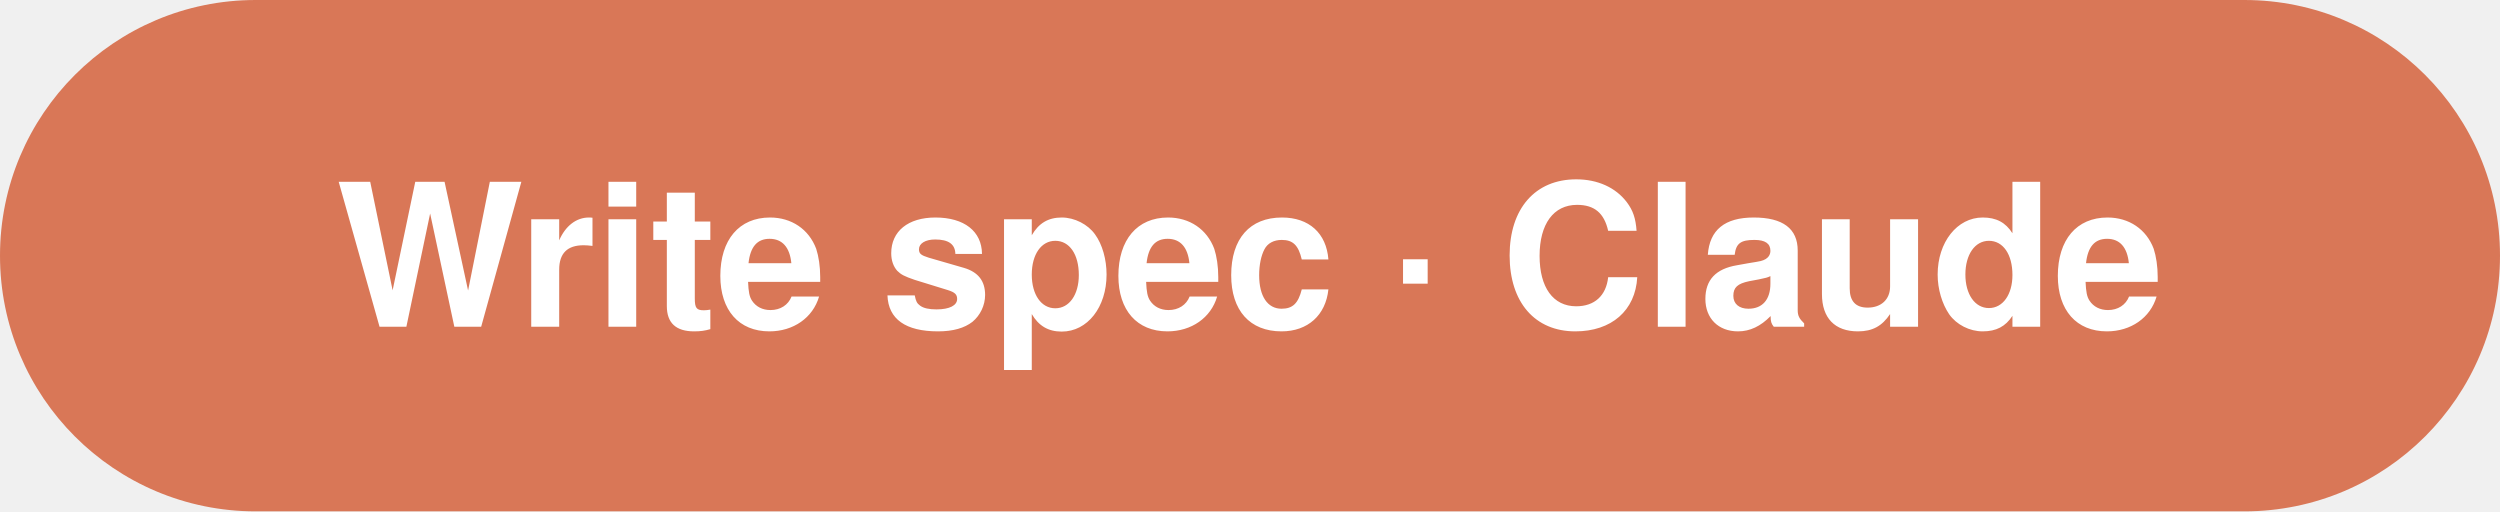
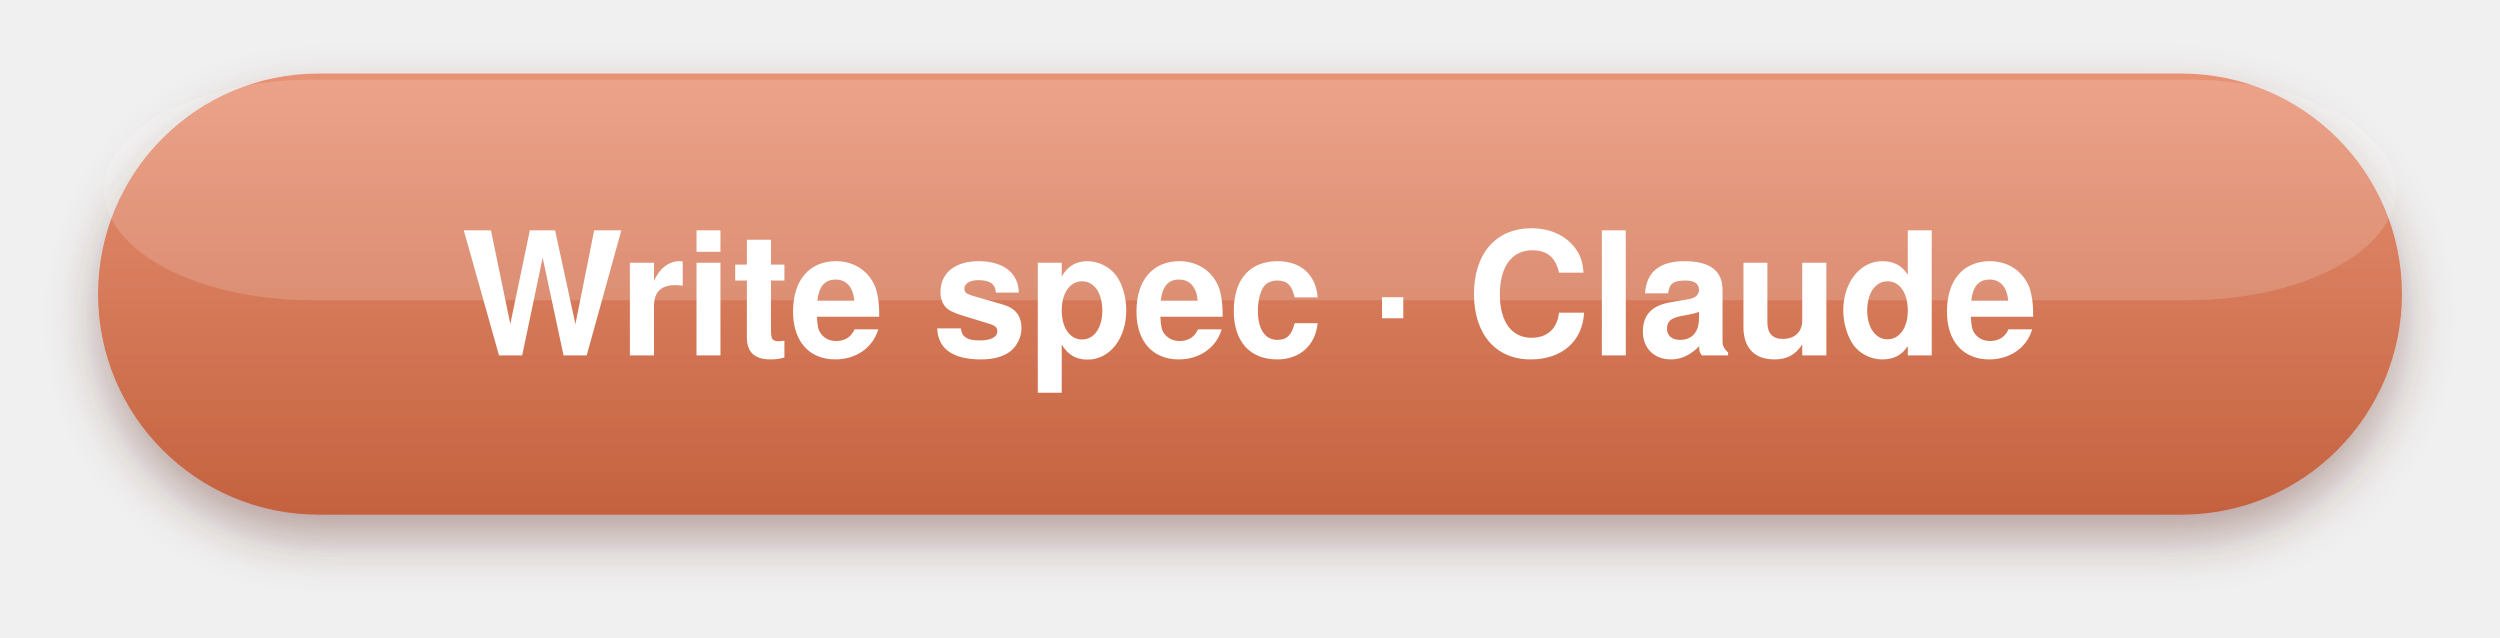
- <svg xmlns="http://www.w3.org/2000/svg" width="176" height="36" viewBox="0 0 176 36">
-   <rect width="176" height="36" rx="18" fill="#D97757" />
-   <text x="88" y="23" text-anchor="middle" font-family="Segoe UI,Helvetica,Arial,sans-serif" font-size="14" font-weight="600" fill="#ffffff">Write spec · Claude</text>
+ <svg xmlns="http://www.w3.org/2000/svg" width="204" height="52" viewBox="0 0 204 52">
+   <defs>
+     <linearGradient id="g" x1="0" y1="0" x2="0" y2="1">
+       <stop offset="0" stop-color="#e89274" />
+       <stop offset="1" stop-color="#c4623f" />
+     </linearGradient>
+     <filter id="s" x="-20%" y="-20%" width="140%" height="160%">
+       <feDropShadow dx="0" dy="2" stdDeviation="2" flood-color="#6b3424" flood-opacity="0.4" />
+     </filter>
+   </defs>
+   <rect x="8" y="6" width="188" height="36" rx="18" fill="url(#g)" filter="url(#s)" />
+   <rect x="8.5" y="6.5" width="187" height="18" rx="17" fill="#fff" opacity="0.16" />
+   <text x="102" y="29" text-anchor="middle" font-family="Segoe UI,Helvetica,Arial,sans-serif" font-size="14" font-weight="600" fill="#fff">Write spec · Claude</text>
</svg>
